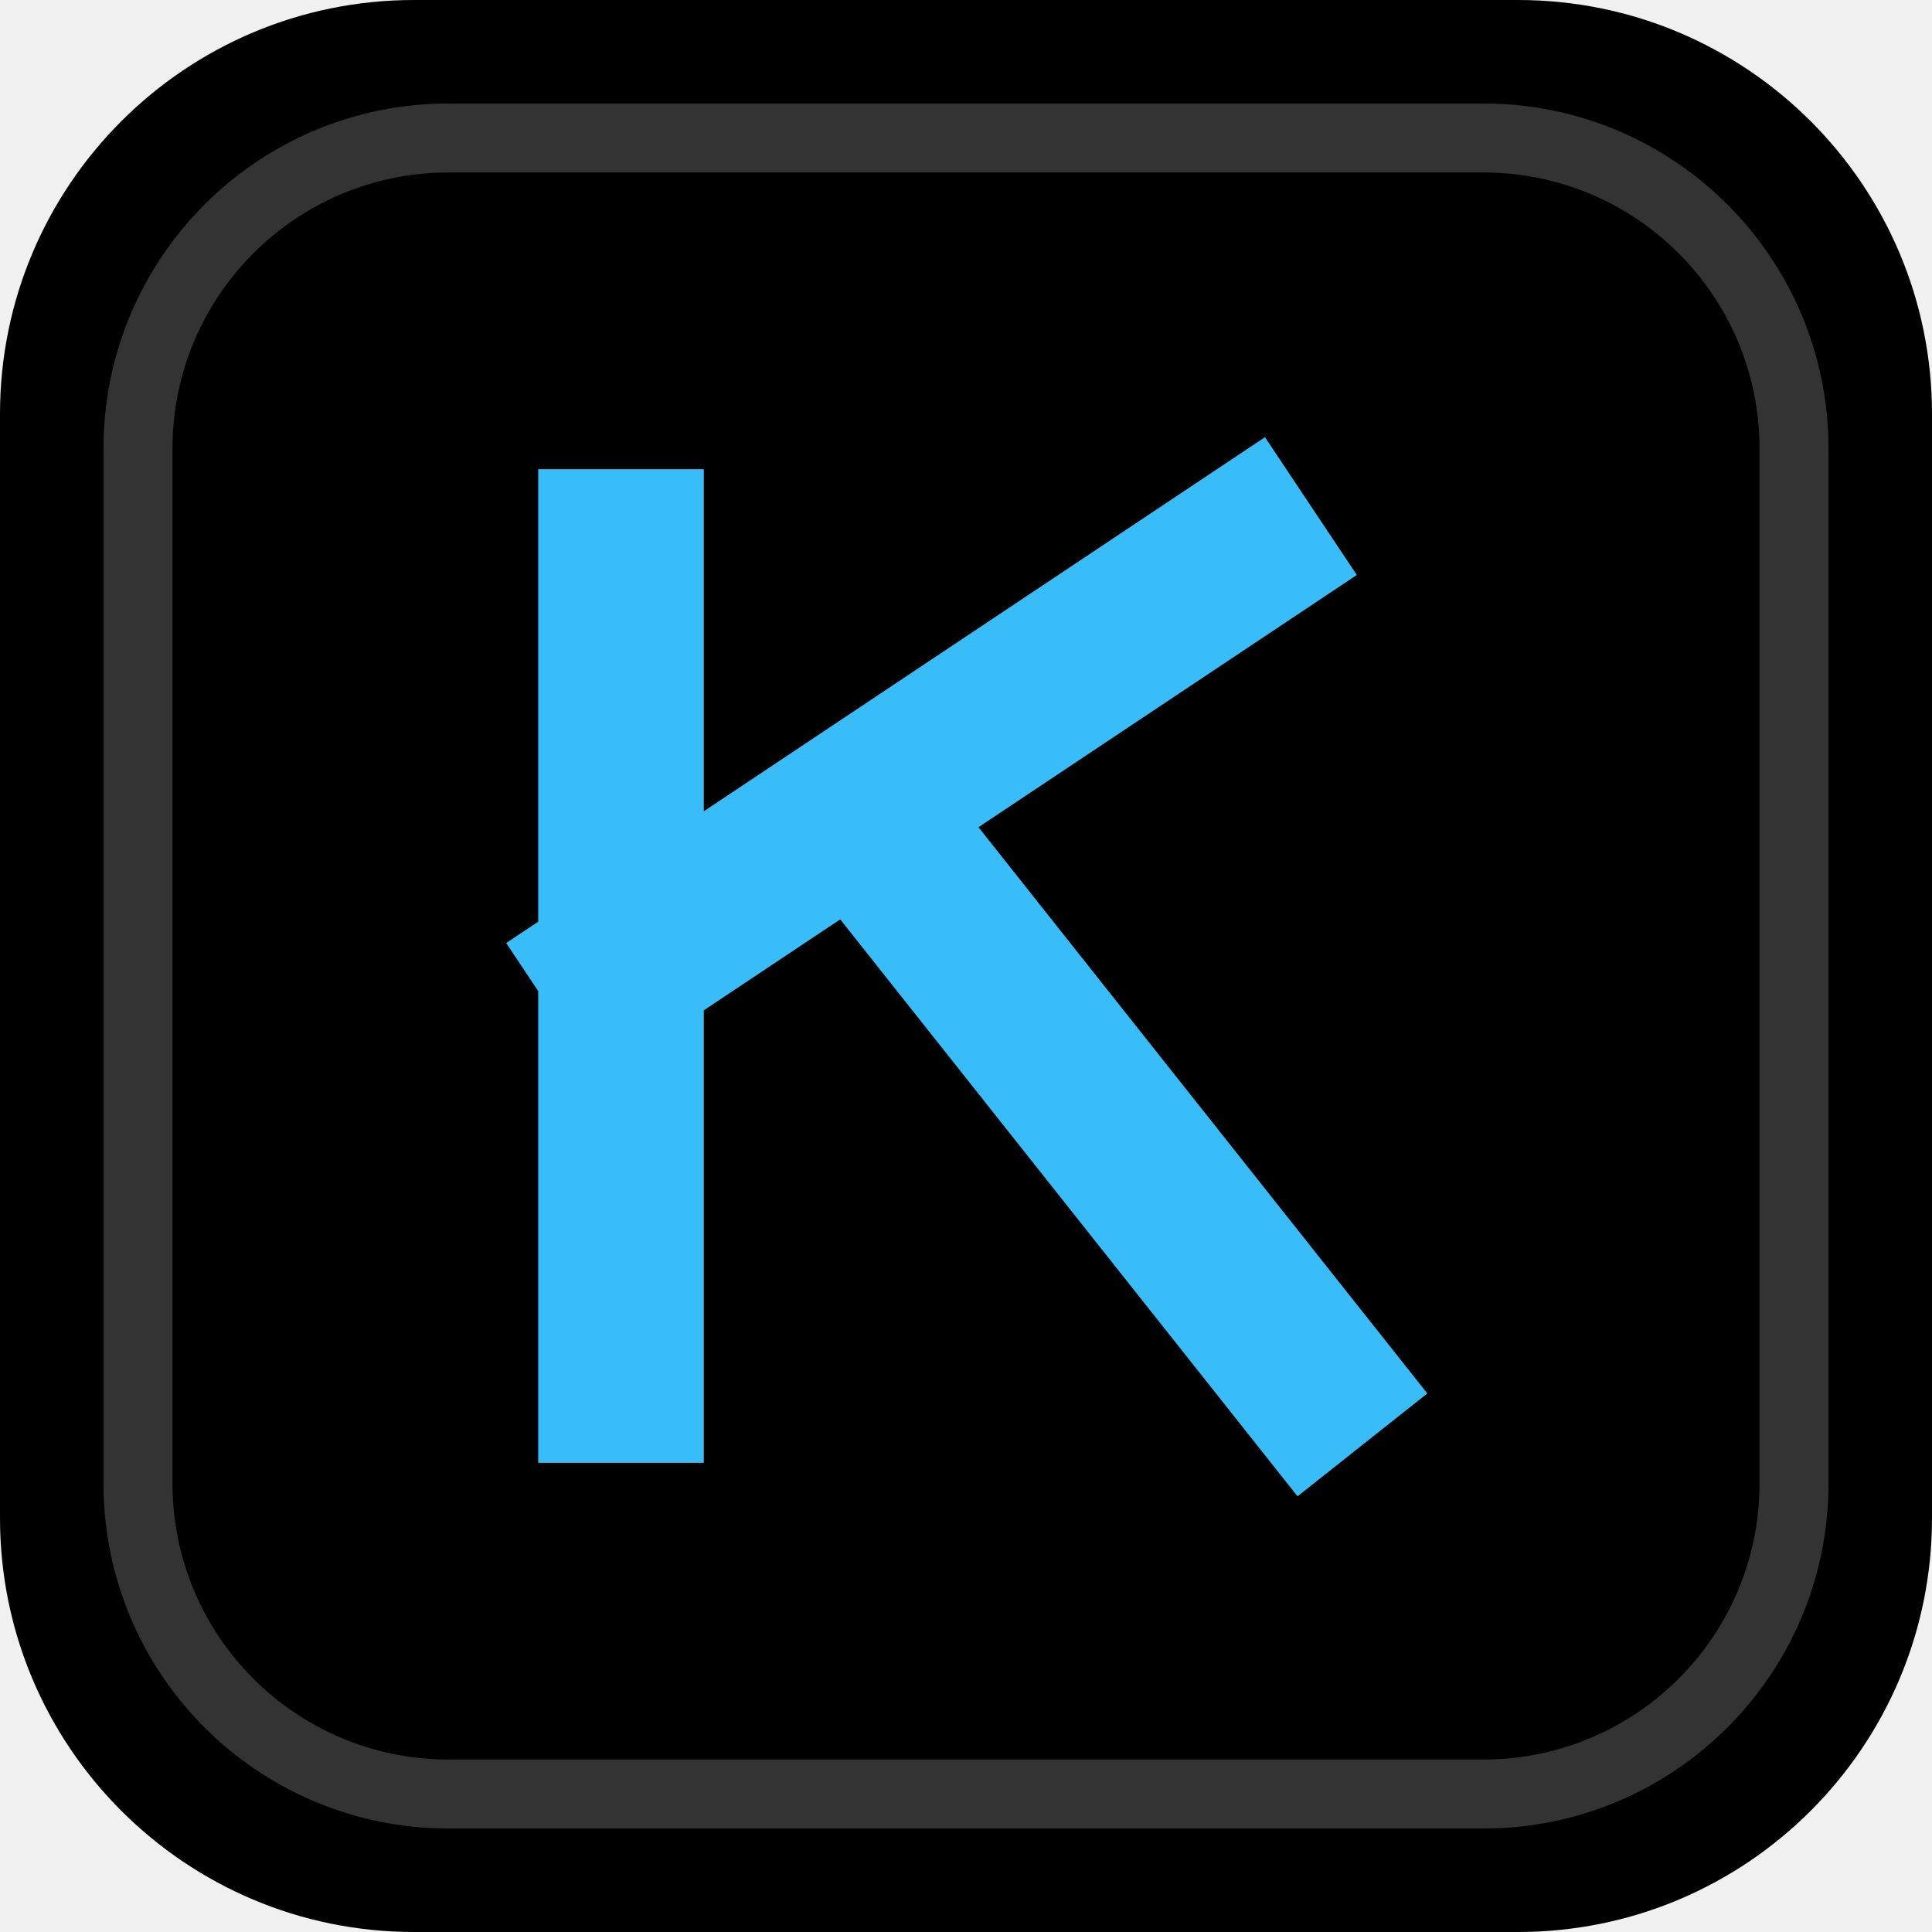
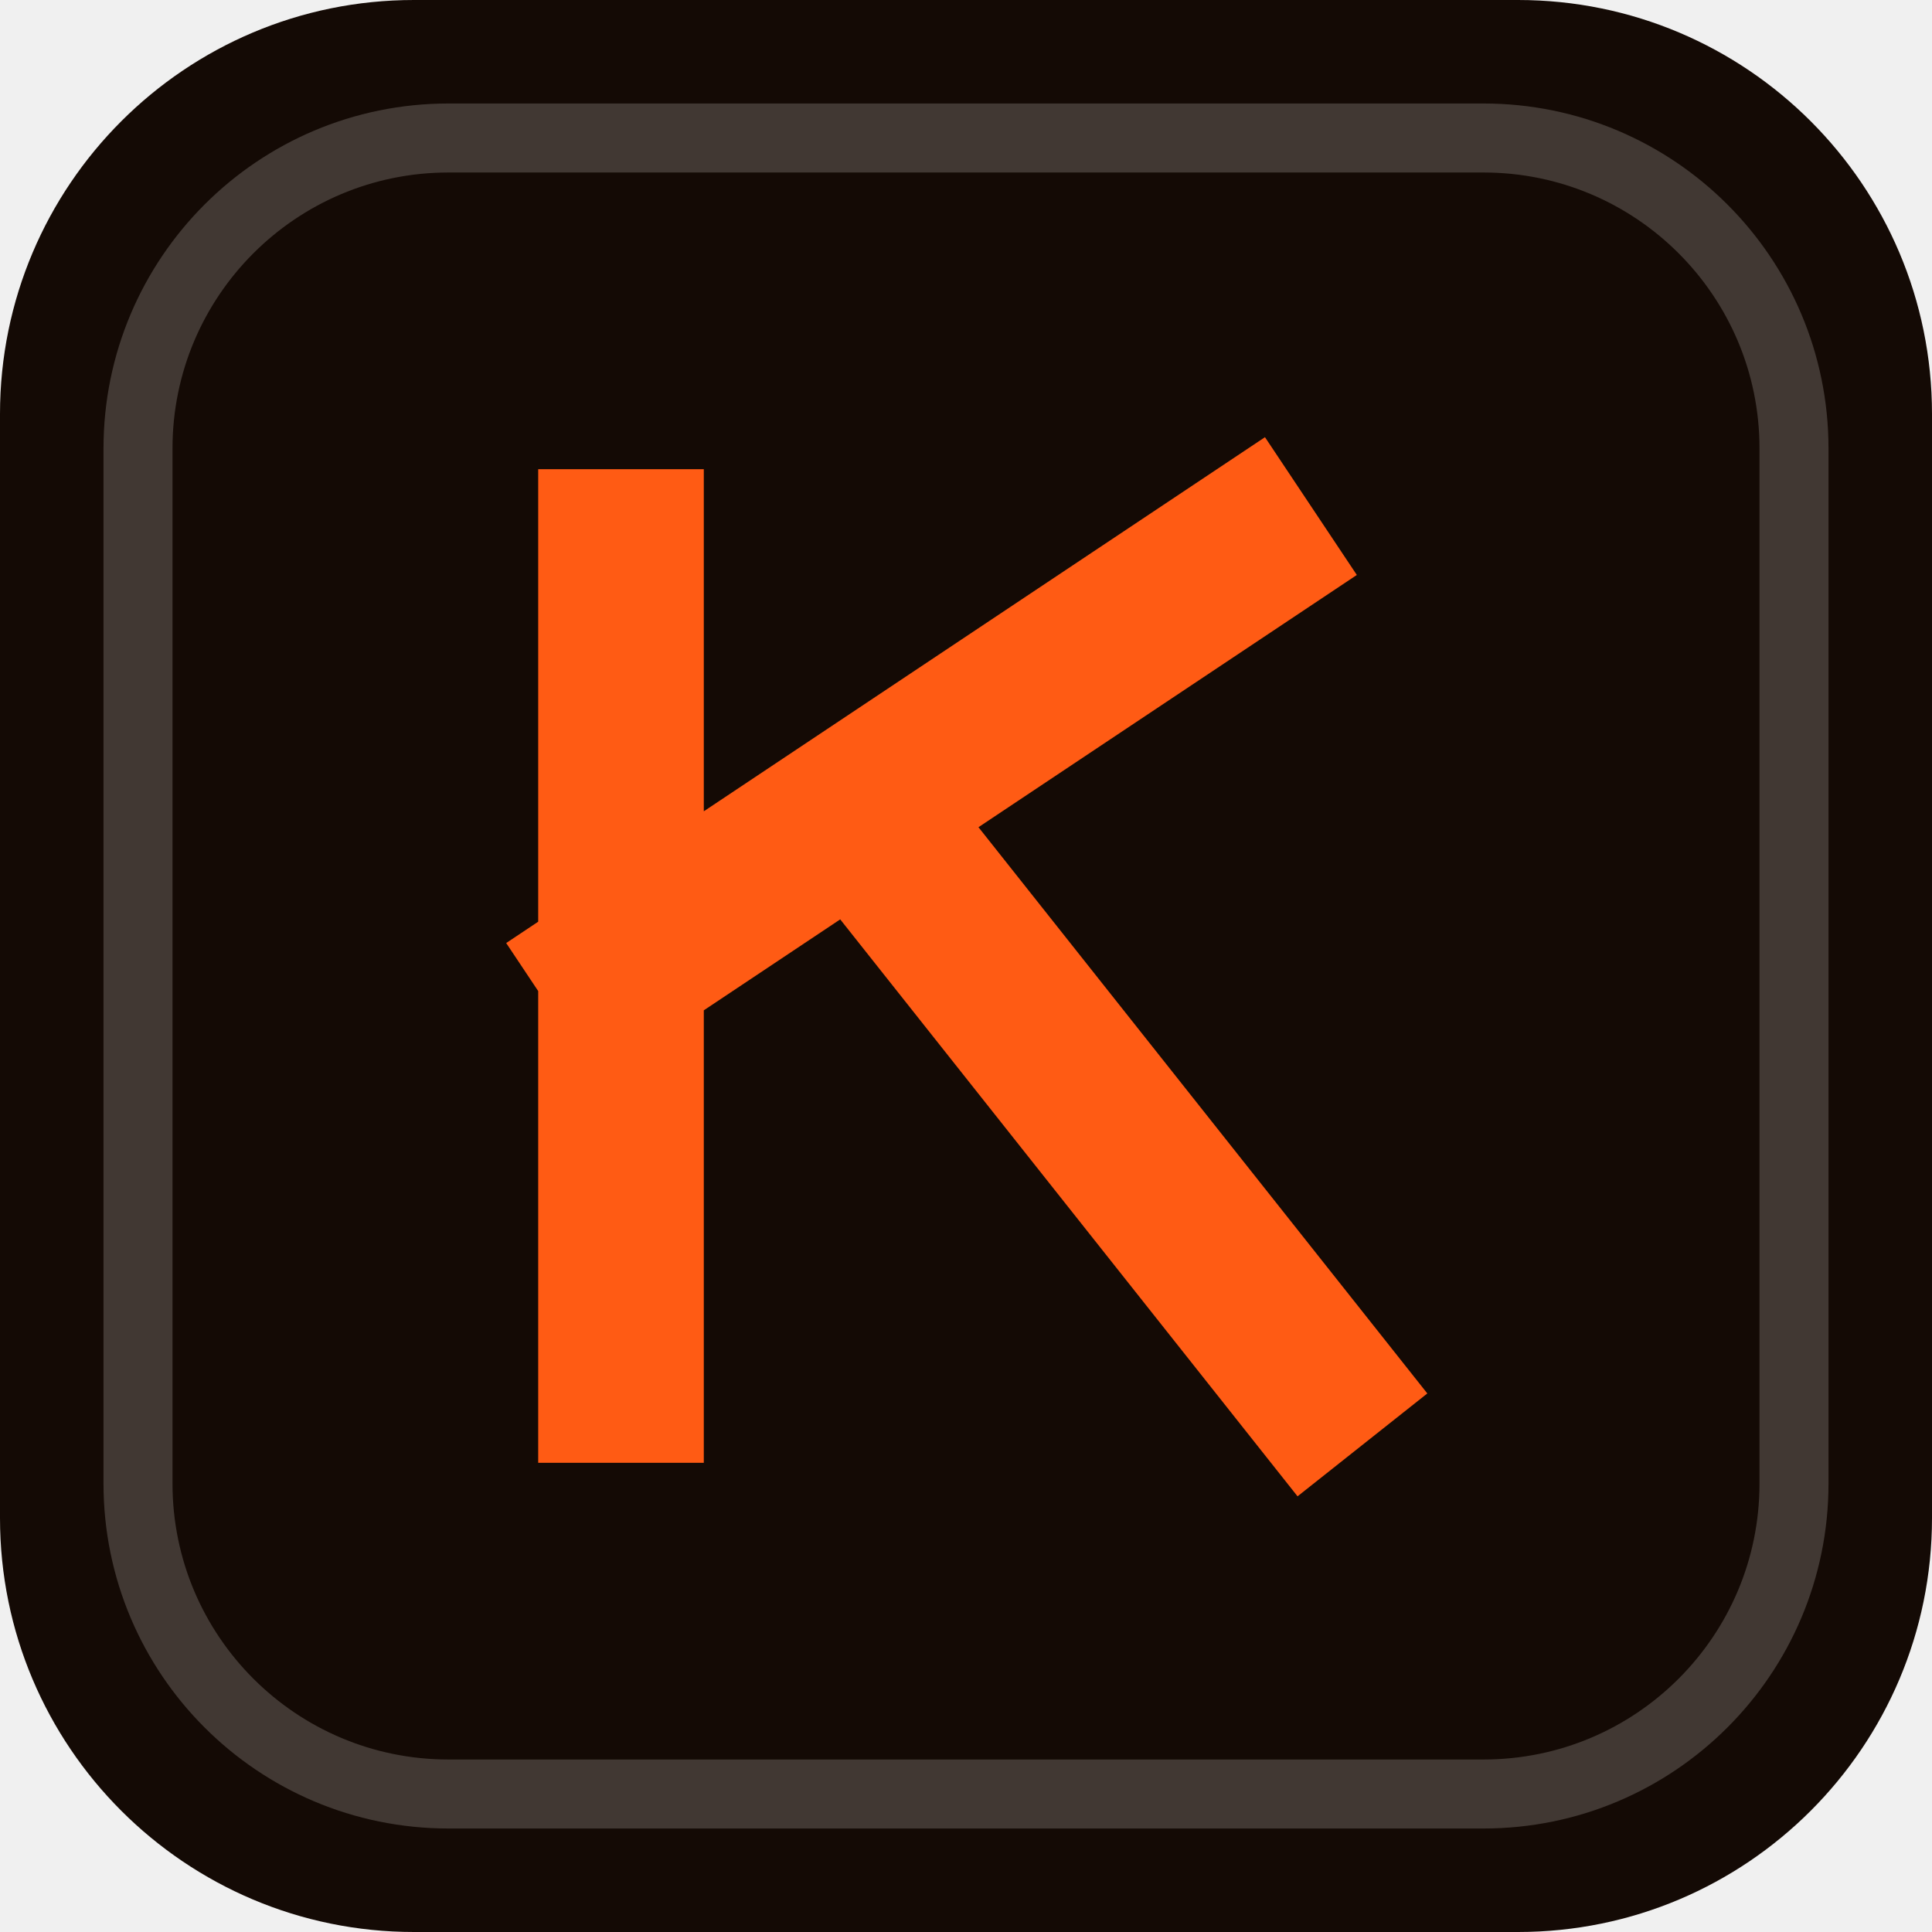
<svg xmlns="http://www.w3.org/2000/svg" width="32" height="32" viewBox="0 0 28 28" fill="none">
-   <rect width="28" height="28" rx="6" fill="#000000" />
-   <rect x="2" y="2" width="24" height="24" rx="4.5" stroke="#ffffff" stroke-opacity="0.2" stroke-width="1" />
-   <path d="M9 8V20M9 14L18 8M12.5 11.8L19 20" stroke="#38bdf8" stroke-width="2.4" stroke-linecap="square" />
+   <rect width="28" height="28" rx="6" fill="#140a05" />
+   <rect x="2" y="2" width="24" height="24" rx="4.5" stroke="#f8f4ee" stroke-opacity="0.2" stroke-width="1" />
+   <path d="M9 8V20M9 14L18 8M12.5 11.8L19 20" stroke="#ff5b14" stroke-width="2.4" stroke-linecap="square" />
</svg>
